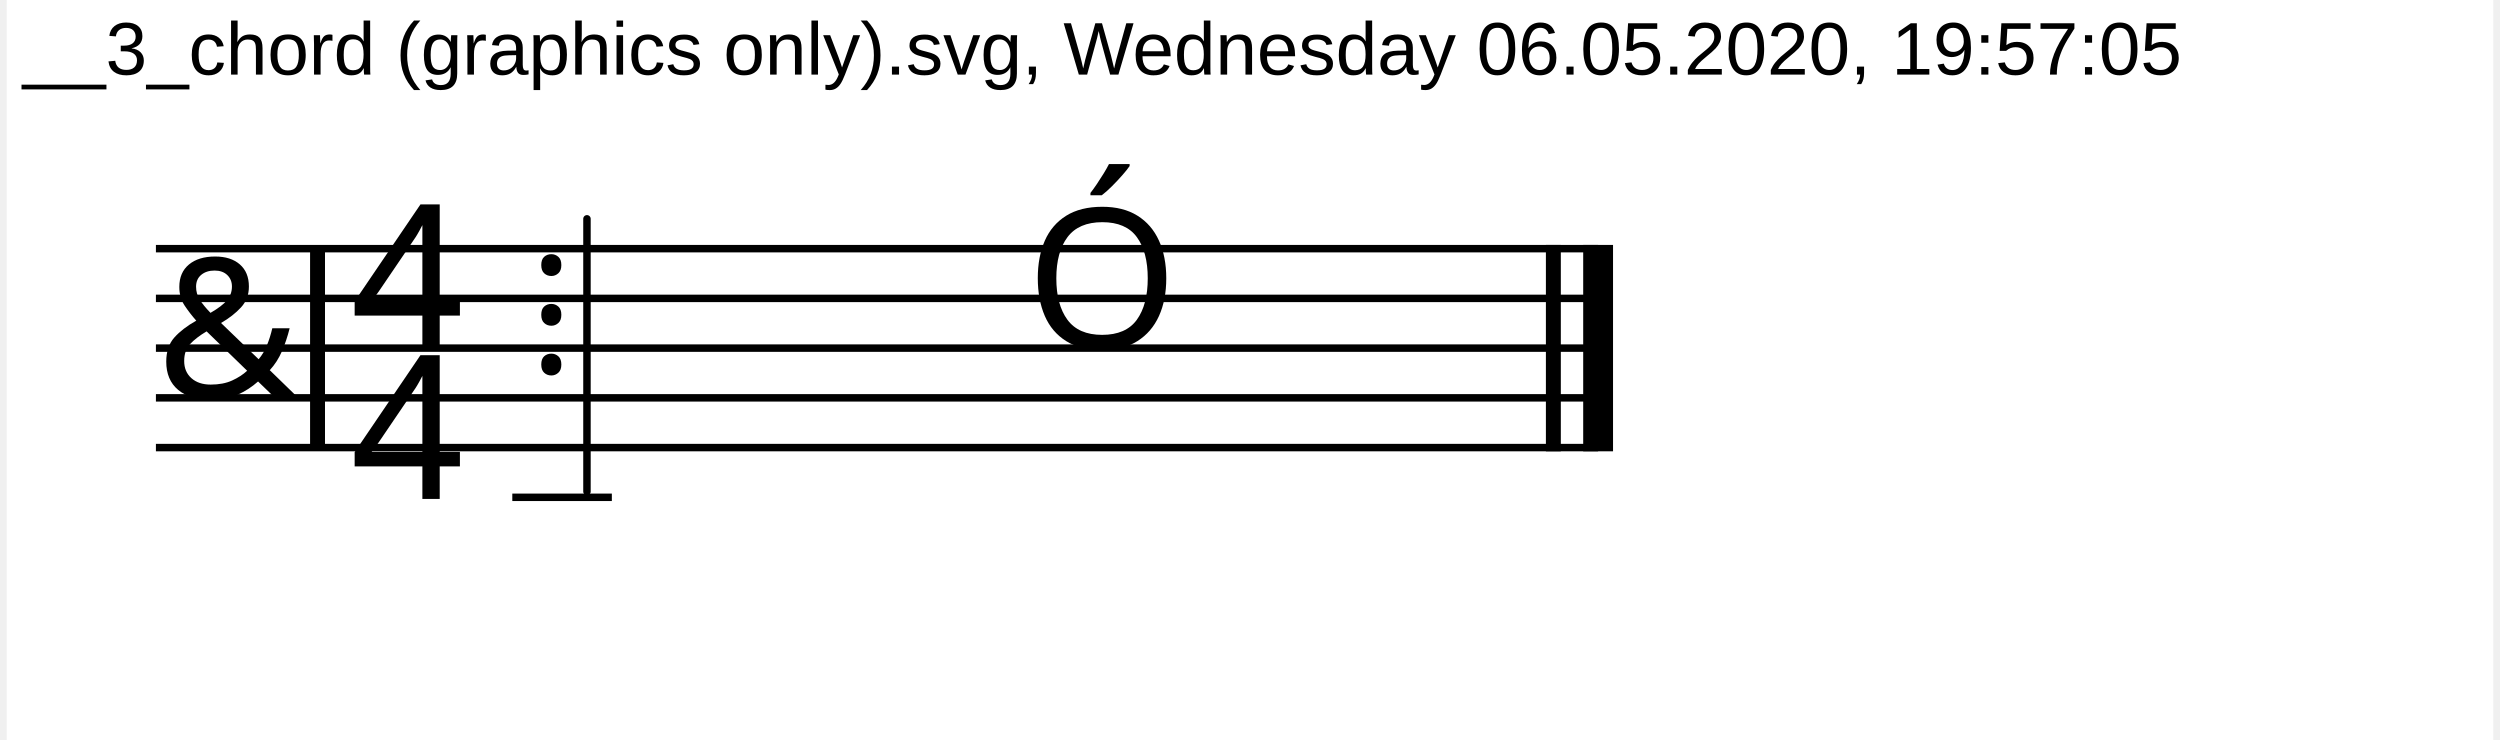
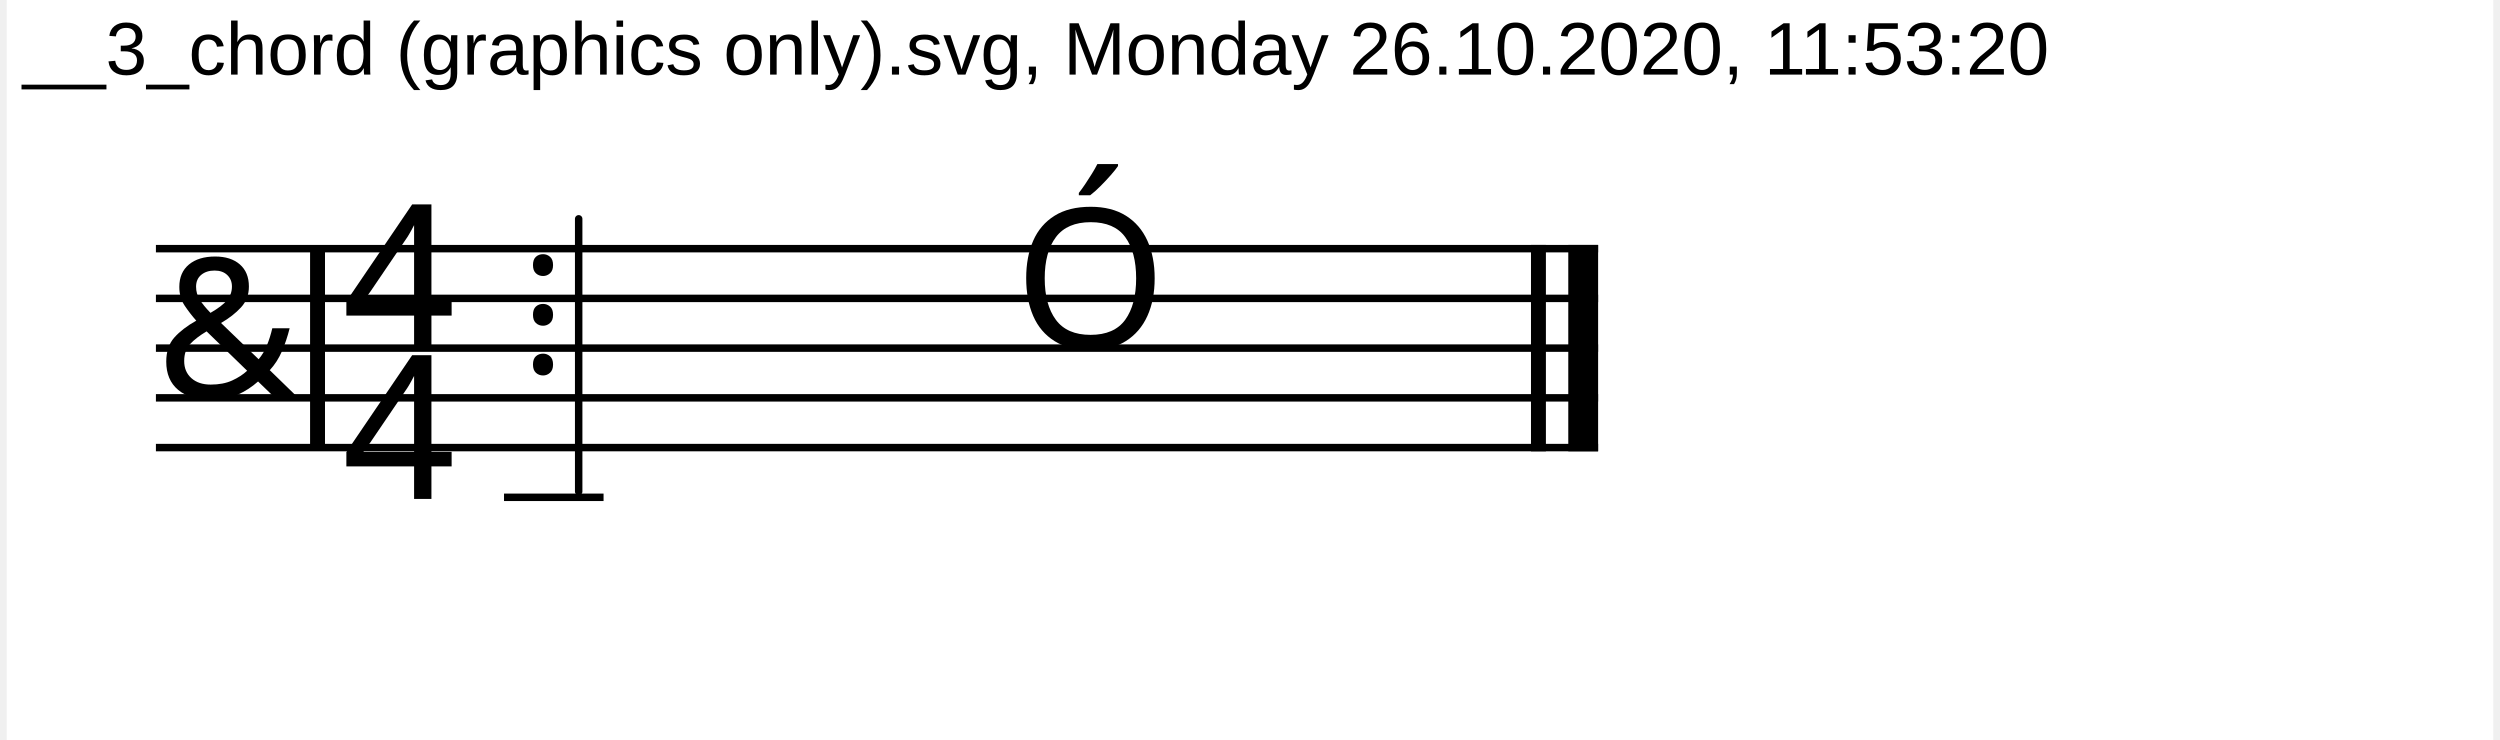
<svg xmlns="http://www.w3.org/2000/svg" width="500" height="148" viewBox="0 0 5000 1488">
  <defs>
    <style type="text/css">
			@font-face
			{
				font-family: 'CLicht';
				src: url('https://github.com/notator/MNXtoSVG/fonts/clicht_plain-webfont.eot');
				src: url('https://github.com/notator/MNXtoSVG/fonts/clicht_plain-webfont.eot?#iefix') format('embedded-opentype'),
				url('https://github.com/notator/MNXtoSVG/fonts/clicht_plain-webfont.woff') format('woff'),
				url('https://github.com/notator/MNXtoSVG/fonts/clicht_plain-webfont.ttf') format('truetype'),
				url('https://github.com/notator/MNXtoSVG/fonts/clicht_plain-webfont.svg#webfontl9D2oOyX') format('svg');
				font-weight: normal;
				font-style: normal;
			}
			@font-face
			{
				font-family: 'Arial';
				src: url('https://github.com/notator/MNXtoSVG/fonts/arial.ttf') format('truetype');
				font-weight:400;
				font-style: normal;
			}
			@font-face
			{
				font-family: 'Open Sans';
				src: url('https://github.com/notator/MNXtoSVG/fonts/OpenSans-Regular.ttf') format('truetype');
				font-weight:400;
				font-style: normal;
			}
			@font-face
			{
				font-family: 'Open Sans Condensed';
				src: url('https://github.com/notator/MNXtoSVG/fonts/OpenSans-CondBold.ttf') format('truetype');
				font-weight:600;
				font-style: normal;
			}
		    .mainTitle
            {
                font-family:"Open Sans";
                font-size:0px;
                text-anchor:middle
            }
            .author
            {
                font-family:"Open Sans";
                font-size:0px;
                text-anchor:end
            }
            .rest, .notehead, .clef
            {
                font-family:CLicht
            }
            .rest, .notehead, .clef
            {
                font-size:392px
            }
            .timeStamp, .timeSigNumerator, .timeSigDenominator
            {
                font-family:Arial
            }
            .timeStamp
            {
                font-size:150px
            }
            .timeSigNumerator, .timeSigDenominator
            {
                font-size:420px
            }
            .backgroundFill
            {
                fill:white                
            }
            .staffline, .ledgerline, .stem
            {
                stroke:black;
                stroke-width:15px;
                fill:black
            }
            .stem
            {
                stroke-linecap:round                
            }
            .normalBarline
            {
                stroke:black;
                stroke-width:30px
            }
            .thickBarline
            {
                stroke:black;
                stroke-width:60px
            }
            </style>
    <g id="trebleClef">
      <text class="clef">&amp;</text>
    </g>
    <g id="timeSig_4/4">
      <text class="timeSigNumerator" x="0" y="0">4</text>
      <text class="timeSigDenominator" x="0" y="303.2">4</text>
    </g>
  </defs>
  <rect class="backgroundFill" x="0" y="0" width="5000" height="1488" />
  <g class="systems">
-     <text class="timeStamp" x="32" y="150">__3_chord (graphics only).svg, Wednesday 06.05.2020, 19:57:05</text>
+     <text class="timeStamp" x="32" y="150">__3_chord (graphics only).svg, Monday 26.10.2020, 11:53:20</text>
    <g class="system">
      <g class="staff" staffName="">
        <g class="stafflines">
          <line class="staffline" x1="300" y1="500" x2="3200" y2="500" />
          <line class="staffline" x1="300" y1="600" x2="3200" y2="600" />
          <line class="staffline" x1="300" y1="700" x2="3200" y2="700" />
          <line class="staffline" x1="300" y1="800" x2="3200" y2="800" />
          <line class="staffline" x1="300" y1="900" x2="3200" y2="900" />
        </g>
        <g class="voice">
          <use class="clef" href="#trebleClef" x="300" y="800" />
          <line class="normalBarline" x1="625" y1="500" x2="625" y2="900" />
-           <use class="timeSig" href="#timeSig_4/4" x="690" y="700" />
+           <use class="timeSig" href="#timeSig_4/4" x="673.333" y="700" />
          <g class="chord">
            <g class="graphics">
-               <line class="stem" x1="1166.759" y1="440" x2="1166.759" y2="988.45" />
-               <text class="notehead" x="1059.18" y="800">˙</text>
-               <text class="notehead" x="1059.18" y="900">˙</text>
-               <text class="notehead" x="1059.18" y="1000">˙</text>
+               <line class="stem" x1="1150.092" y1="440" x2="1150.092" y2="988.45" />
+               <text class="notehead" x="1042.513" y="800">˙</text>
+               <text class="notehead" x="1042.513" y="900">˙</text>
+               <text class="notehead" x="1042.513" y="1000">˙</text>
              <g class="ledgerlines">
-                 <line class="ledgerline" x1="1016.64" y1="1000" x2="1216.798" y2="1000" />
+                 <line class="ledgerline" x1="999.973" y1="1000" x2="1200.131" y2="1000" />
              </g>
            </g>
          </g>
          <g class="rest">
            <g class="graphics">
-               <text class="rest" x="2049.393" y="700">Ó</text>
+               <text class="rest" x="2026.061" y="700">Ó</text>
            </g>
          </g>
          <g class="endOfScoreBarline">
-             <line class="normalBarline" x1="3110" y1="492.5" x2="3110" y2="907.5" />
-             <line class="thickBarline" x1="3200" y1="492.5" x2="3200" y2="907.5" />
+             <line class="normalBarline" x1="3080" y1="492.5" x2="3080" y2="907.5" />
+             <line class="thickBarline" x1="3170" y1="492.5" x2="3170" y2="907.5" />
          </g>
        </g>
      </g>
-       <g class="staffConnectors" />
    </g>
  </g>
</svg>
